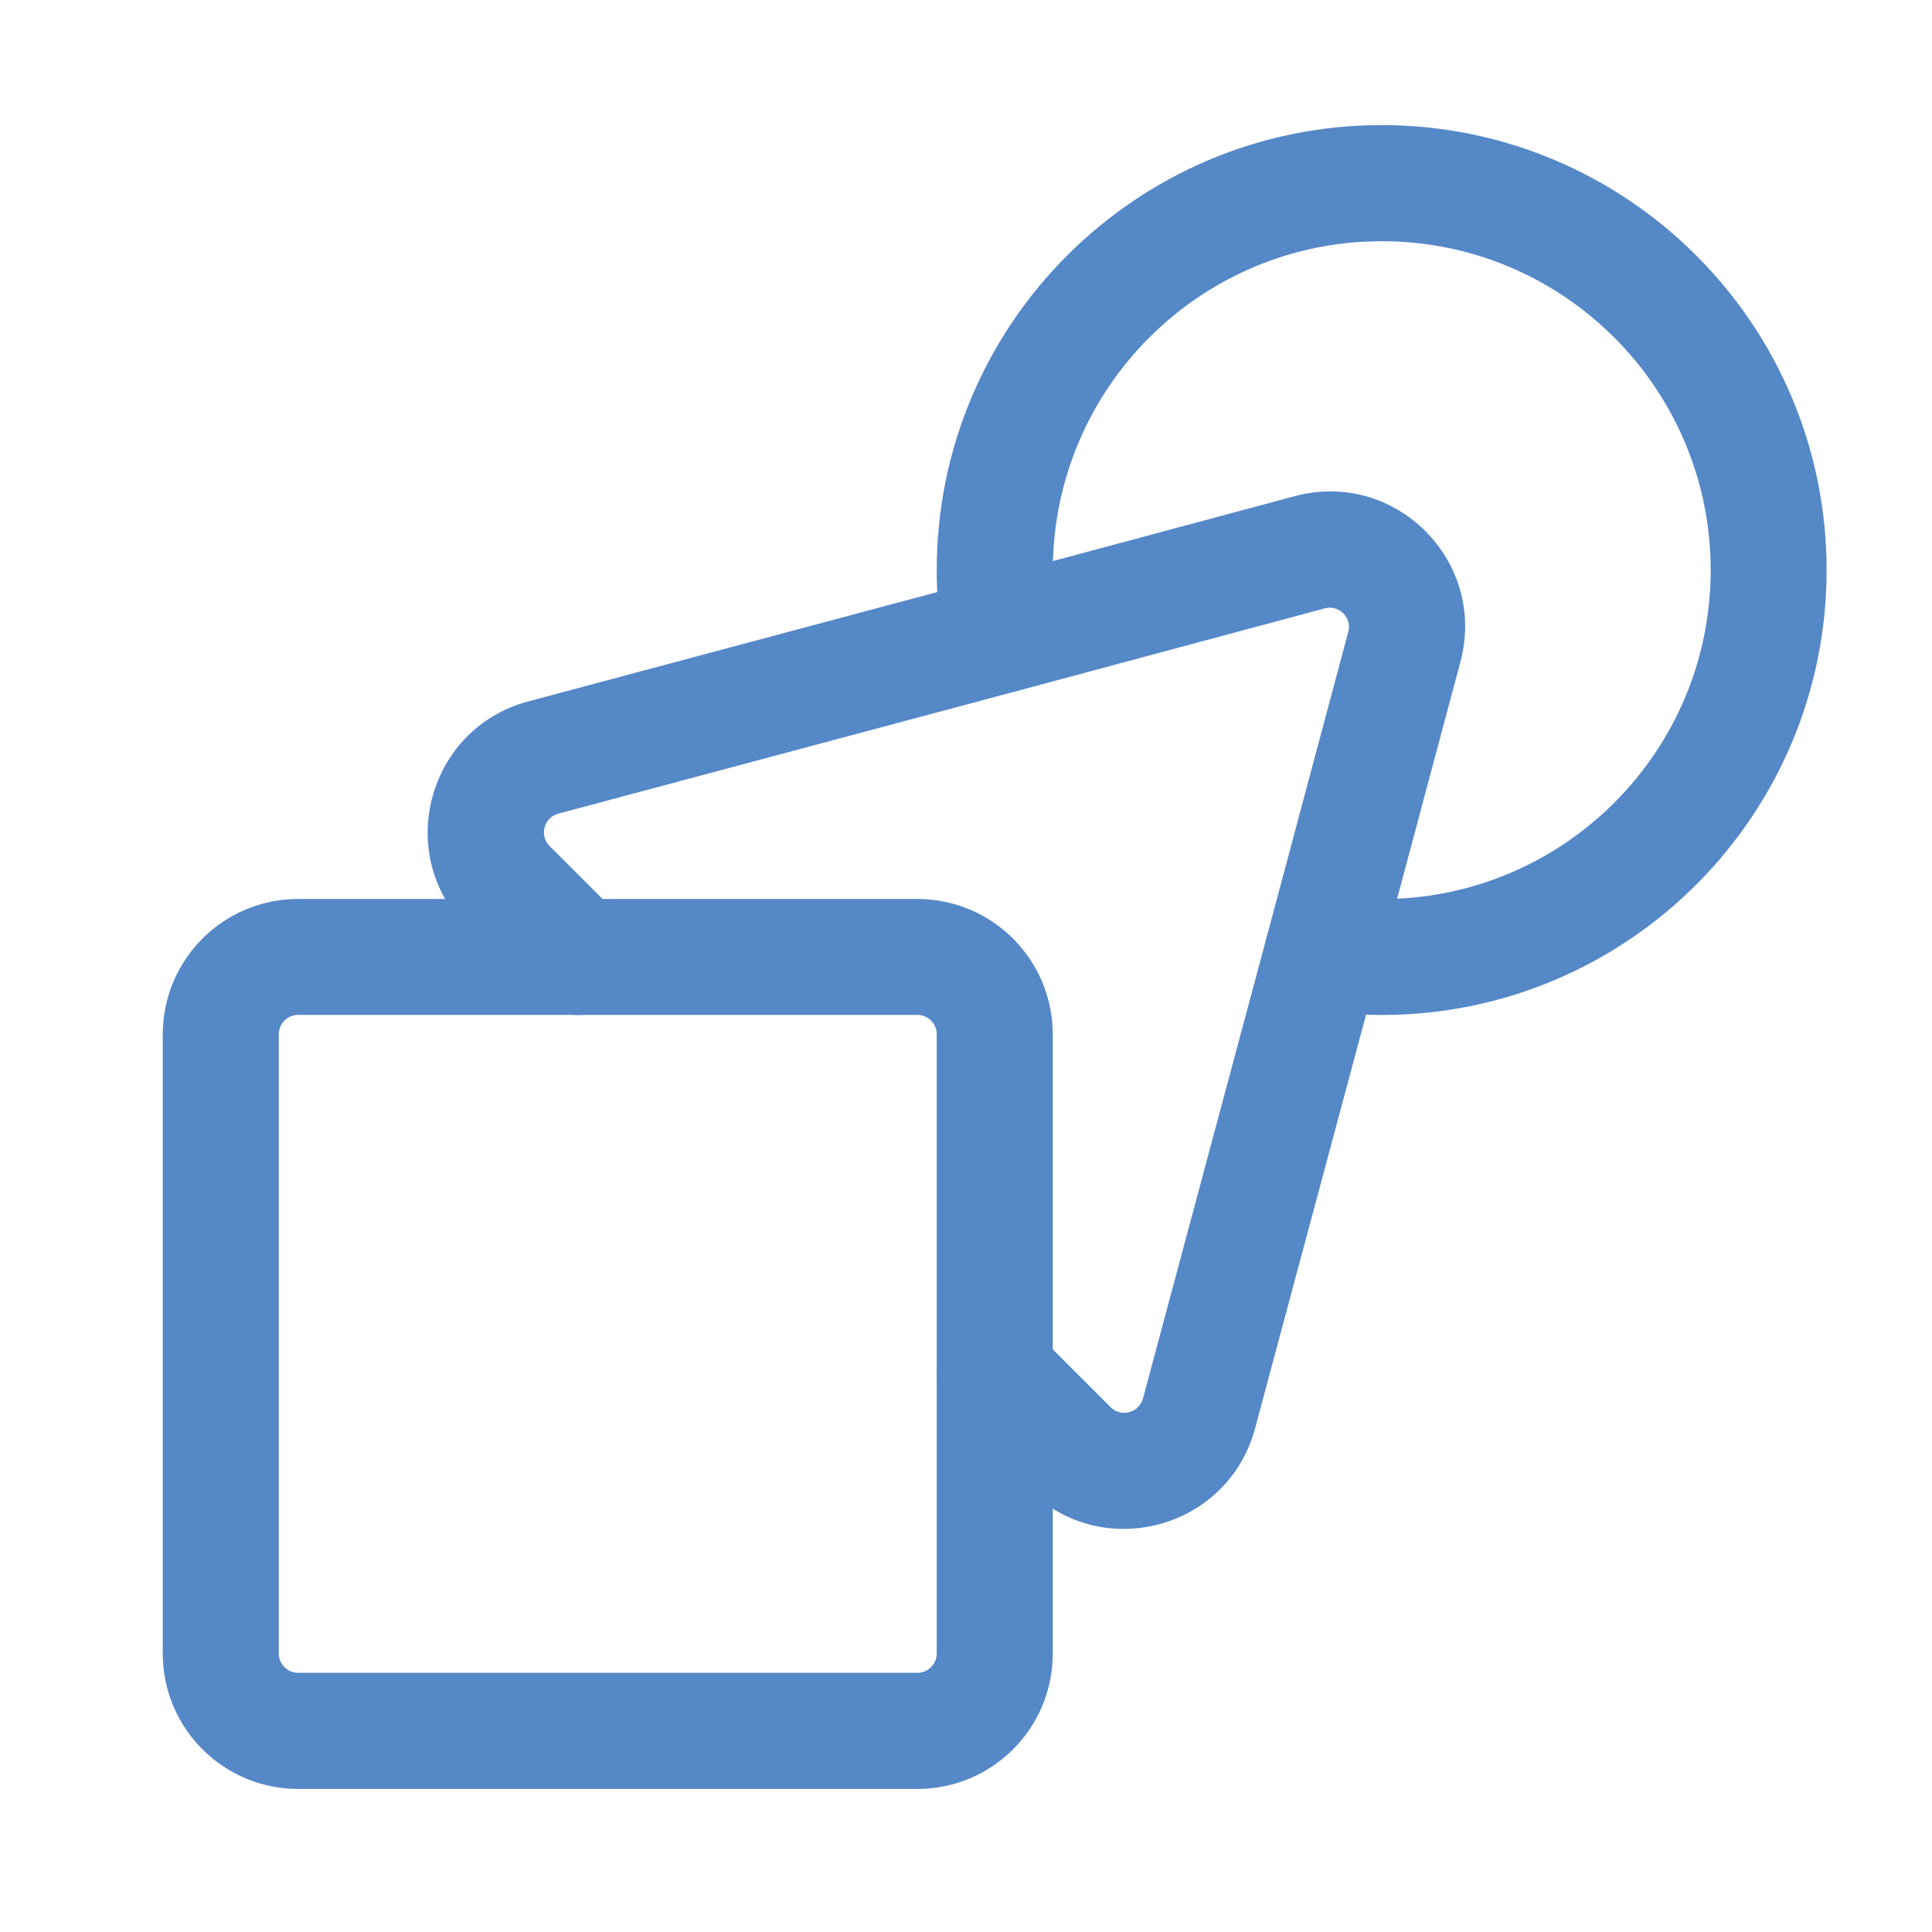
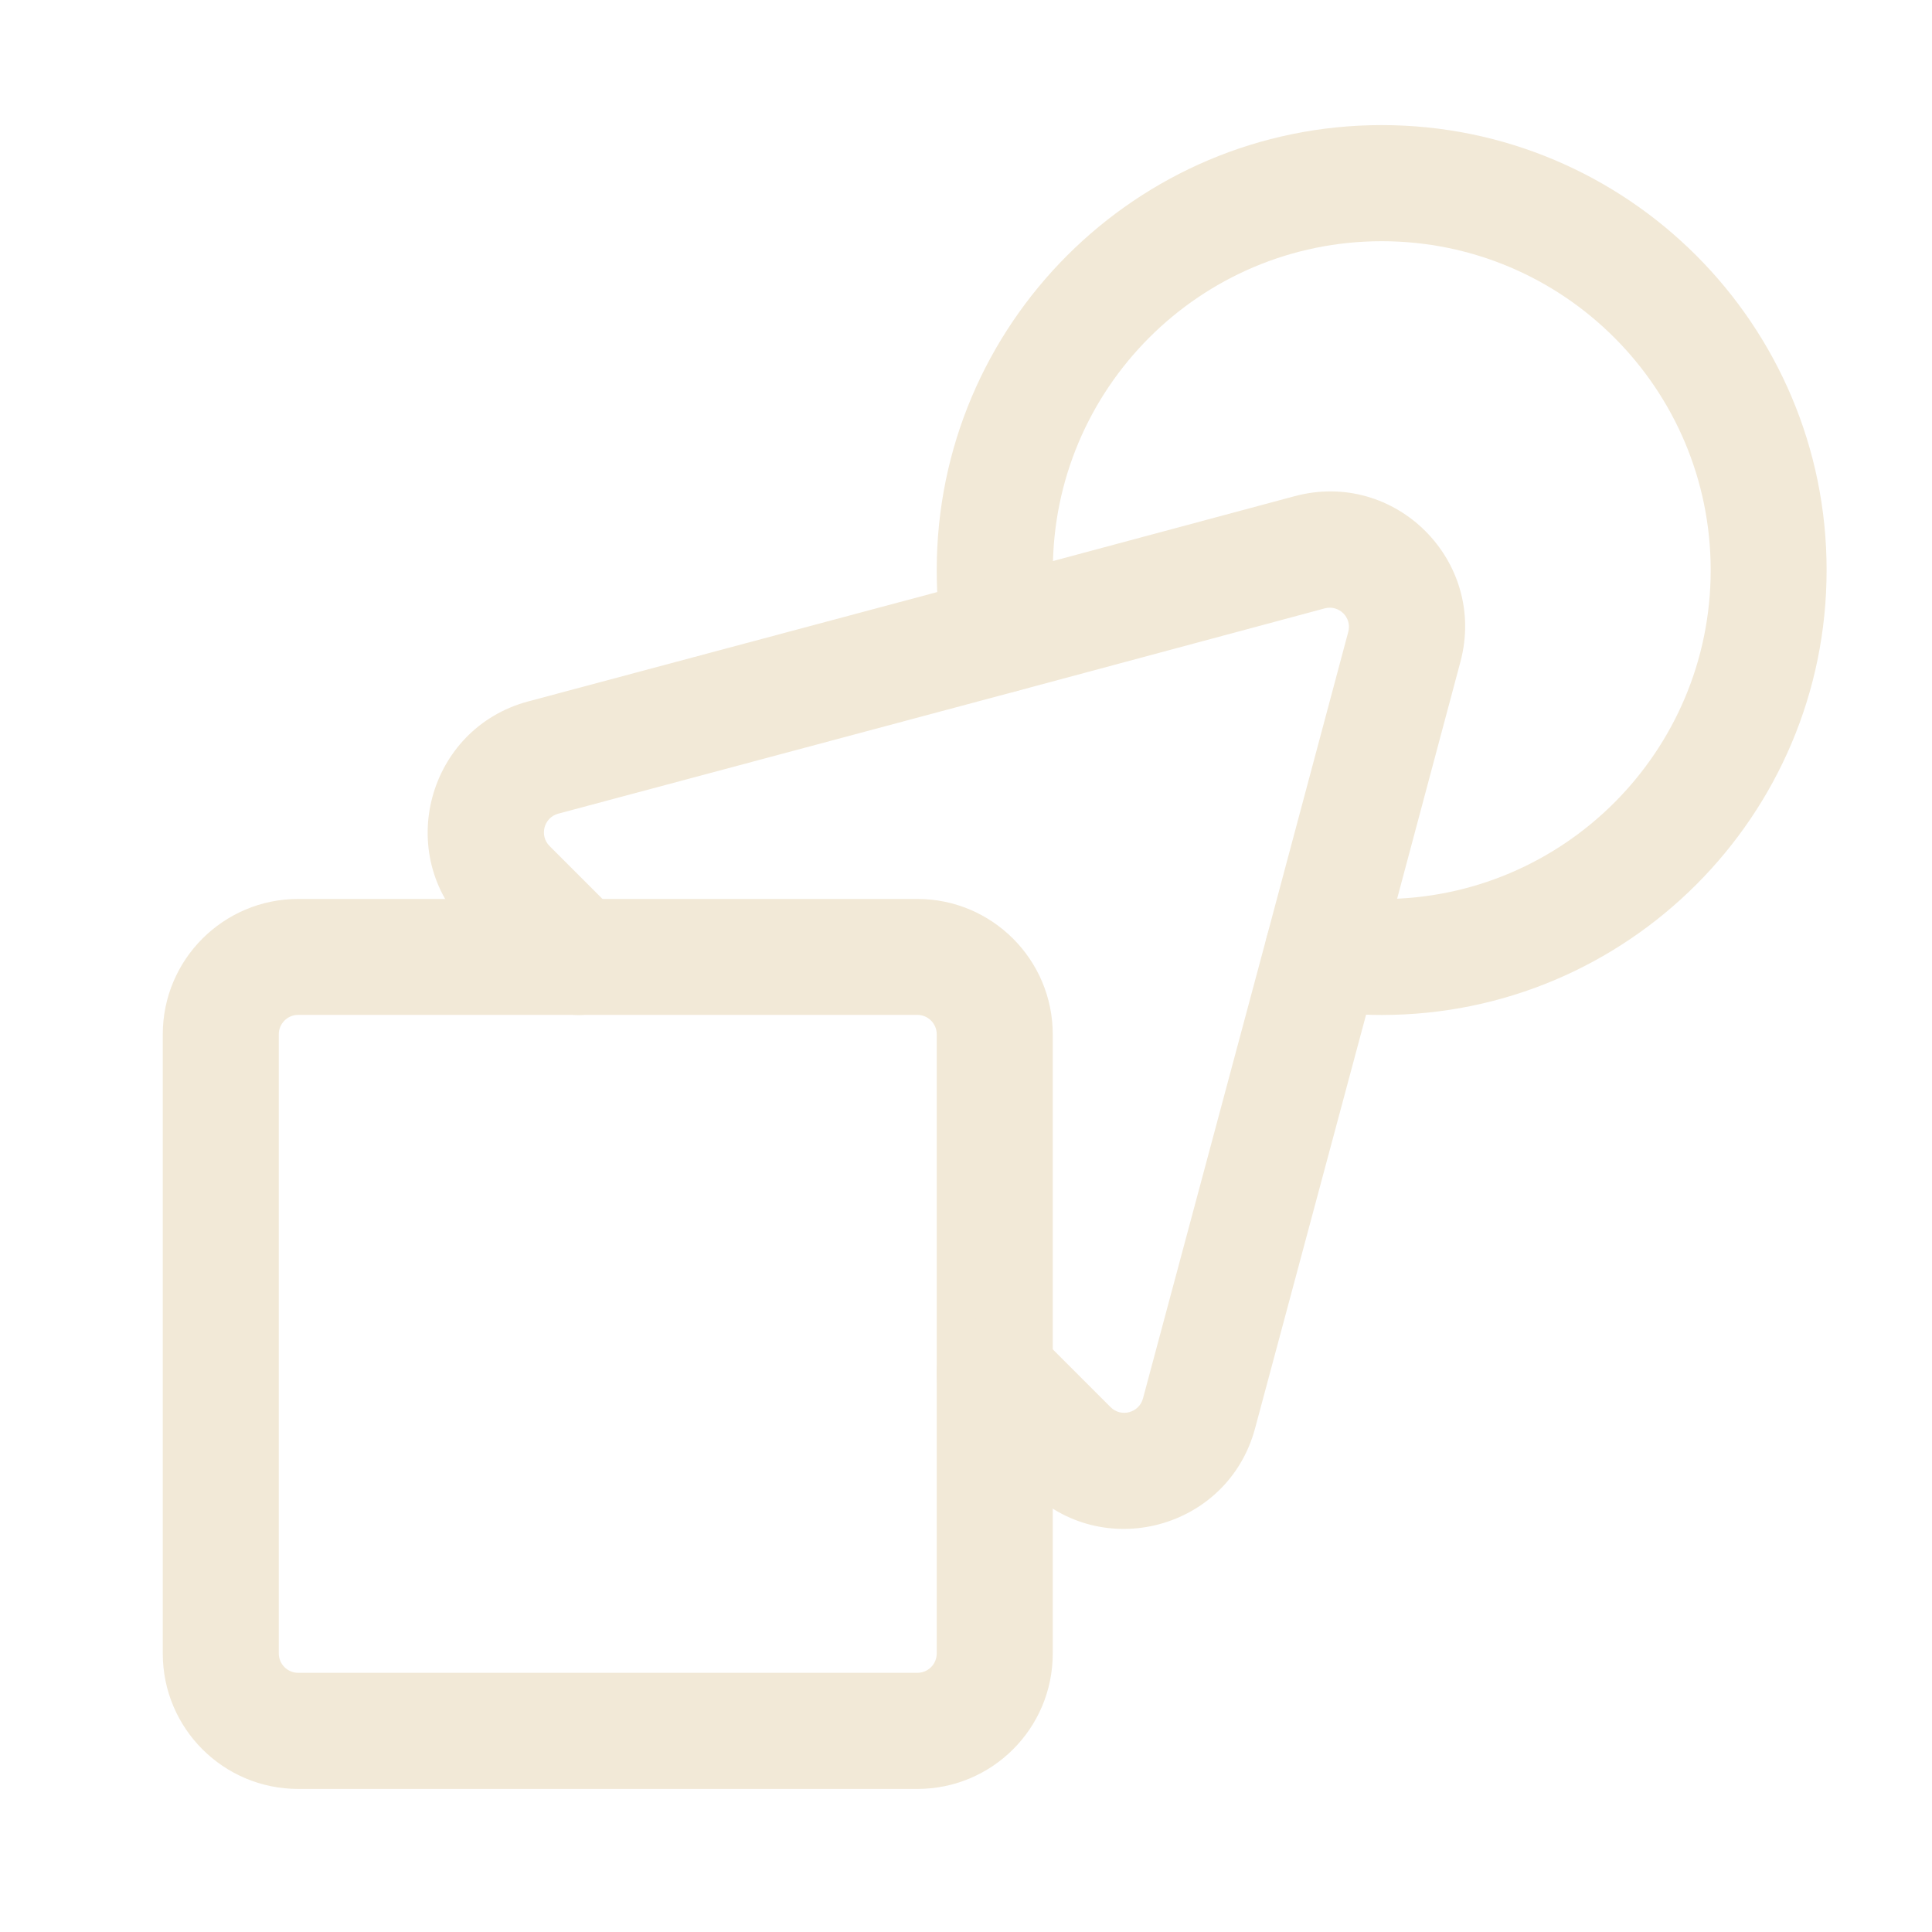
<svg xmlns="http://www.w3.org/2000/svg" id="Content" version="1.1" viewBox="0 0 200 200">
  <defs>
    <style>
      .st0 {
-         fill: #5588c7;
+         fill: #f2e9d7;
        fill-rule: evenodd;
      }
    </style>
  </defs>
  <path class="st0" d="M94.96,173.17H30.87c-1.1,0-2.01-.89-2.01-2.01v-64.09c0-1.1.89-2.01,2.01-2.01h64.09c1.1,0,2.01.89,2.01,2.01v64.09c0,1.11-.89,2.01-2.01,2.01ZM94.96,185.19c7.74,0,14.02-6.26,14.02-14.02v-64.09c0-7.74-6.28-14.02-14.02-14.02H30.87c-7.74,0-14.02,6.27-14.02,14.02v64.09c0,7.76,6.28,14.02,14.02,14.02h64.09Z" />
  <path class="st0" d="M135.74,104.39c2.4.49,4.8.68,7.29.68,25.43,0,46.06-20.64,46.06-46.06s-20.64-46.06-46.06-46.06-46.06,20.65-46.06,46.06c0,2.77.21,5.46.79,8.04.72,3.24,3.94,5.28,7.17,4.56,3.24-.72,5.28-3.94,4.56-7.17-.38-1.73-.5-3.55-.5-5.42,0-18.78,15.25-34.05,34.05-34.05s34.05,15.26,34.05,34.05-15.25,34.05-34.05,34.05c-1.67,0-3.27-.11-4.89-.44-3.25-.67-6.42,1.44-7.09,4.69-.67,3.25,1.44,6.42,4.69,7.09h0Z" />
  <path class="st0" d="M98.72,146.42l7.74,7.74c7.62,7.62,20.65,4.15,23.46-6.28l12.83-47.81,8.43-31.55c2.79-10.43-6.74-19.97-17.18-17.15,0,0-31.93,8.57-31.93,8.57l-47.39,12.67c-10.43,2.79-13.93,15.83-6.29,23.46l7.26,7.25c2.35,2.34,6.15,2.34,8.49,0,2.35-2.35,2.35-6.15,0-8.49l-7.24-7.24c-1.1-1.09-.6-2.96.89-3.36l47.39-12.67,31.95-8.58c1.49-.4,2.85.96,2.44,2.44l-8.43,31.54-12.82,47.81c-.41,1.49-2.27,1.99-3.36.89l-7.74-7.74c-2.35-2.35-6.15-2.35-8.5,0-2.34,2.35-2.34,6.15,0,8.5v.02Z" />
</svg>
